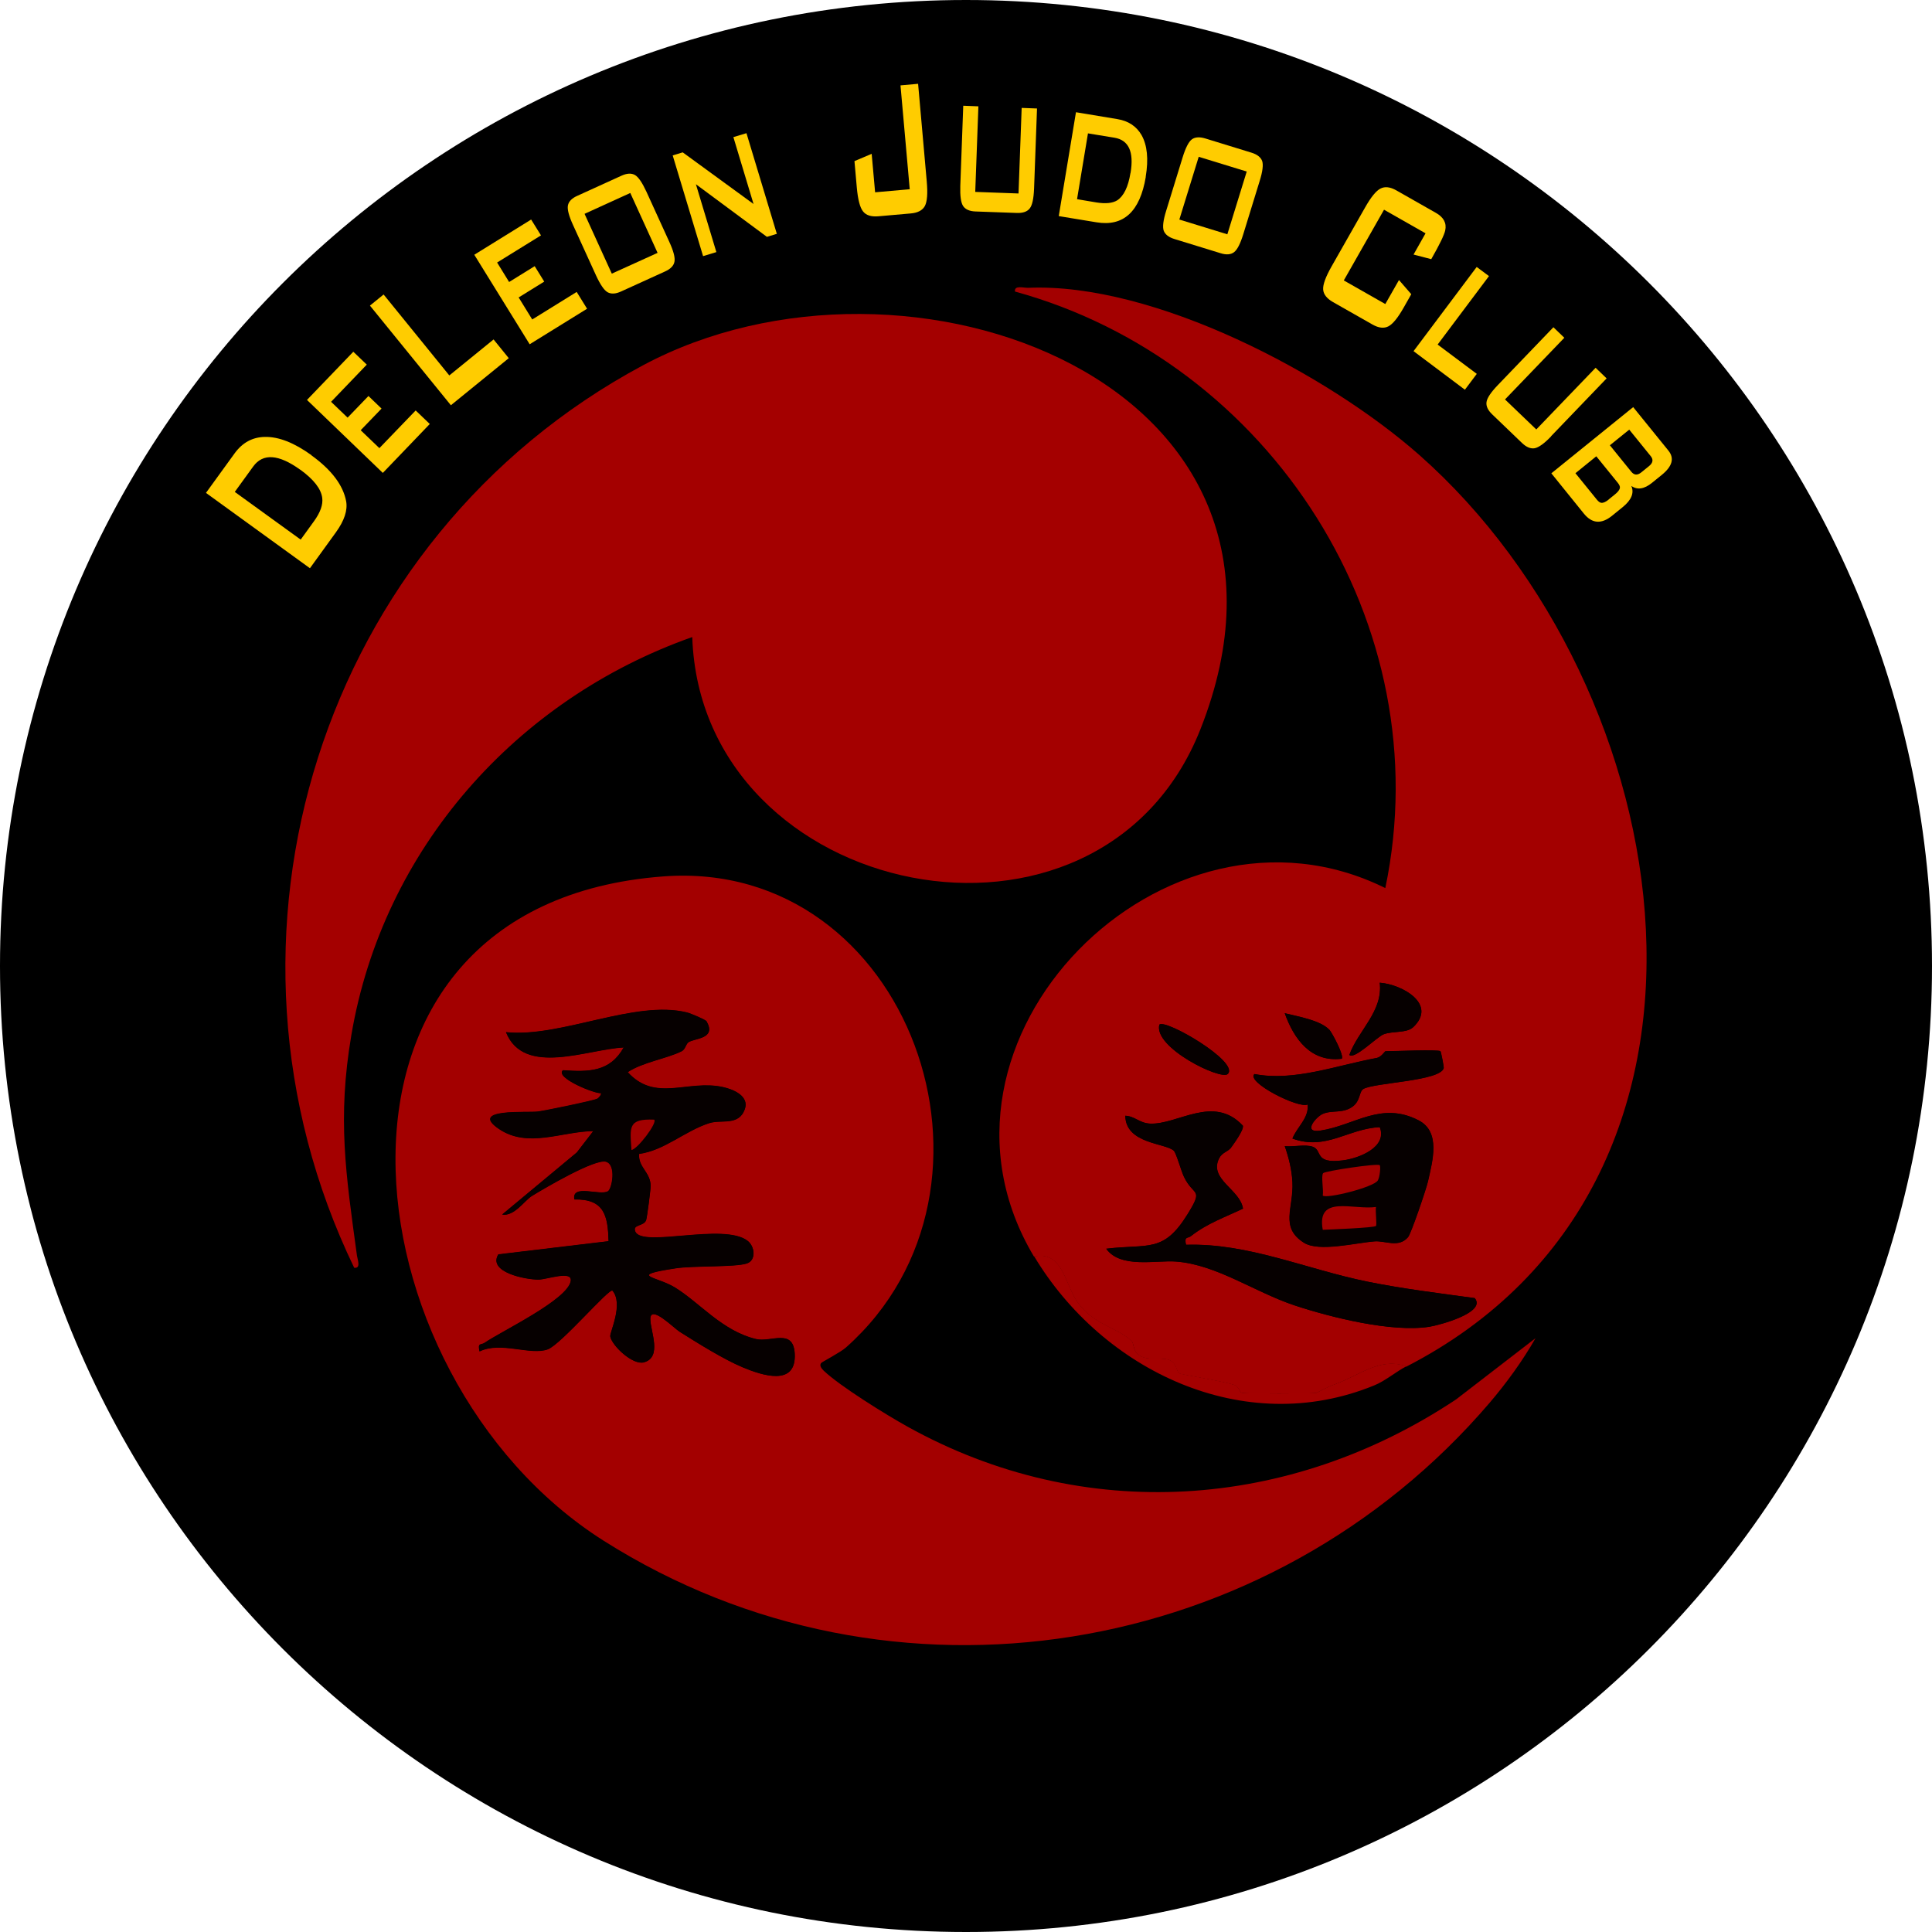
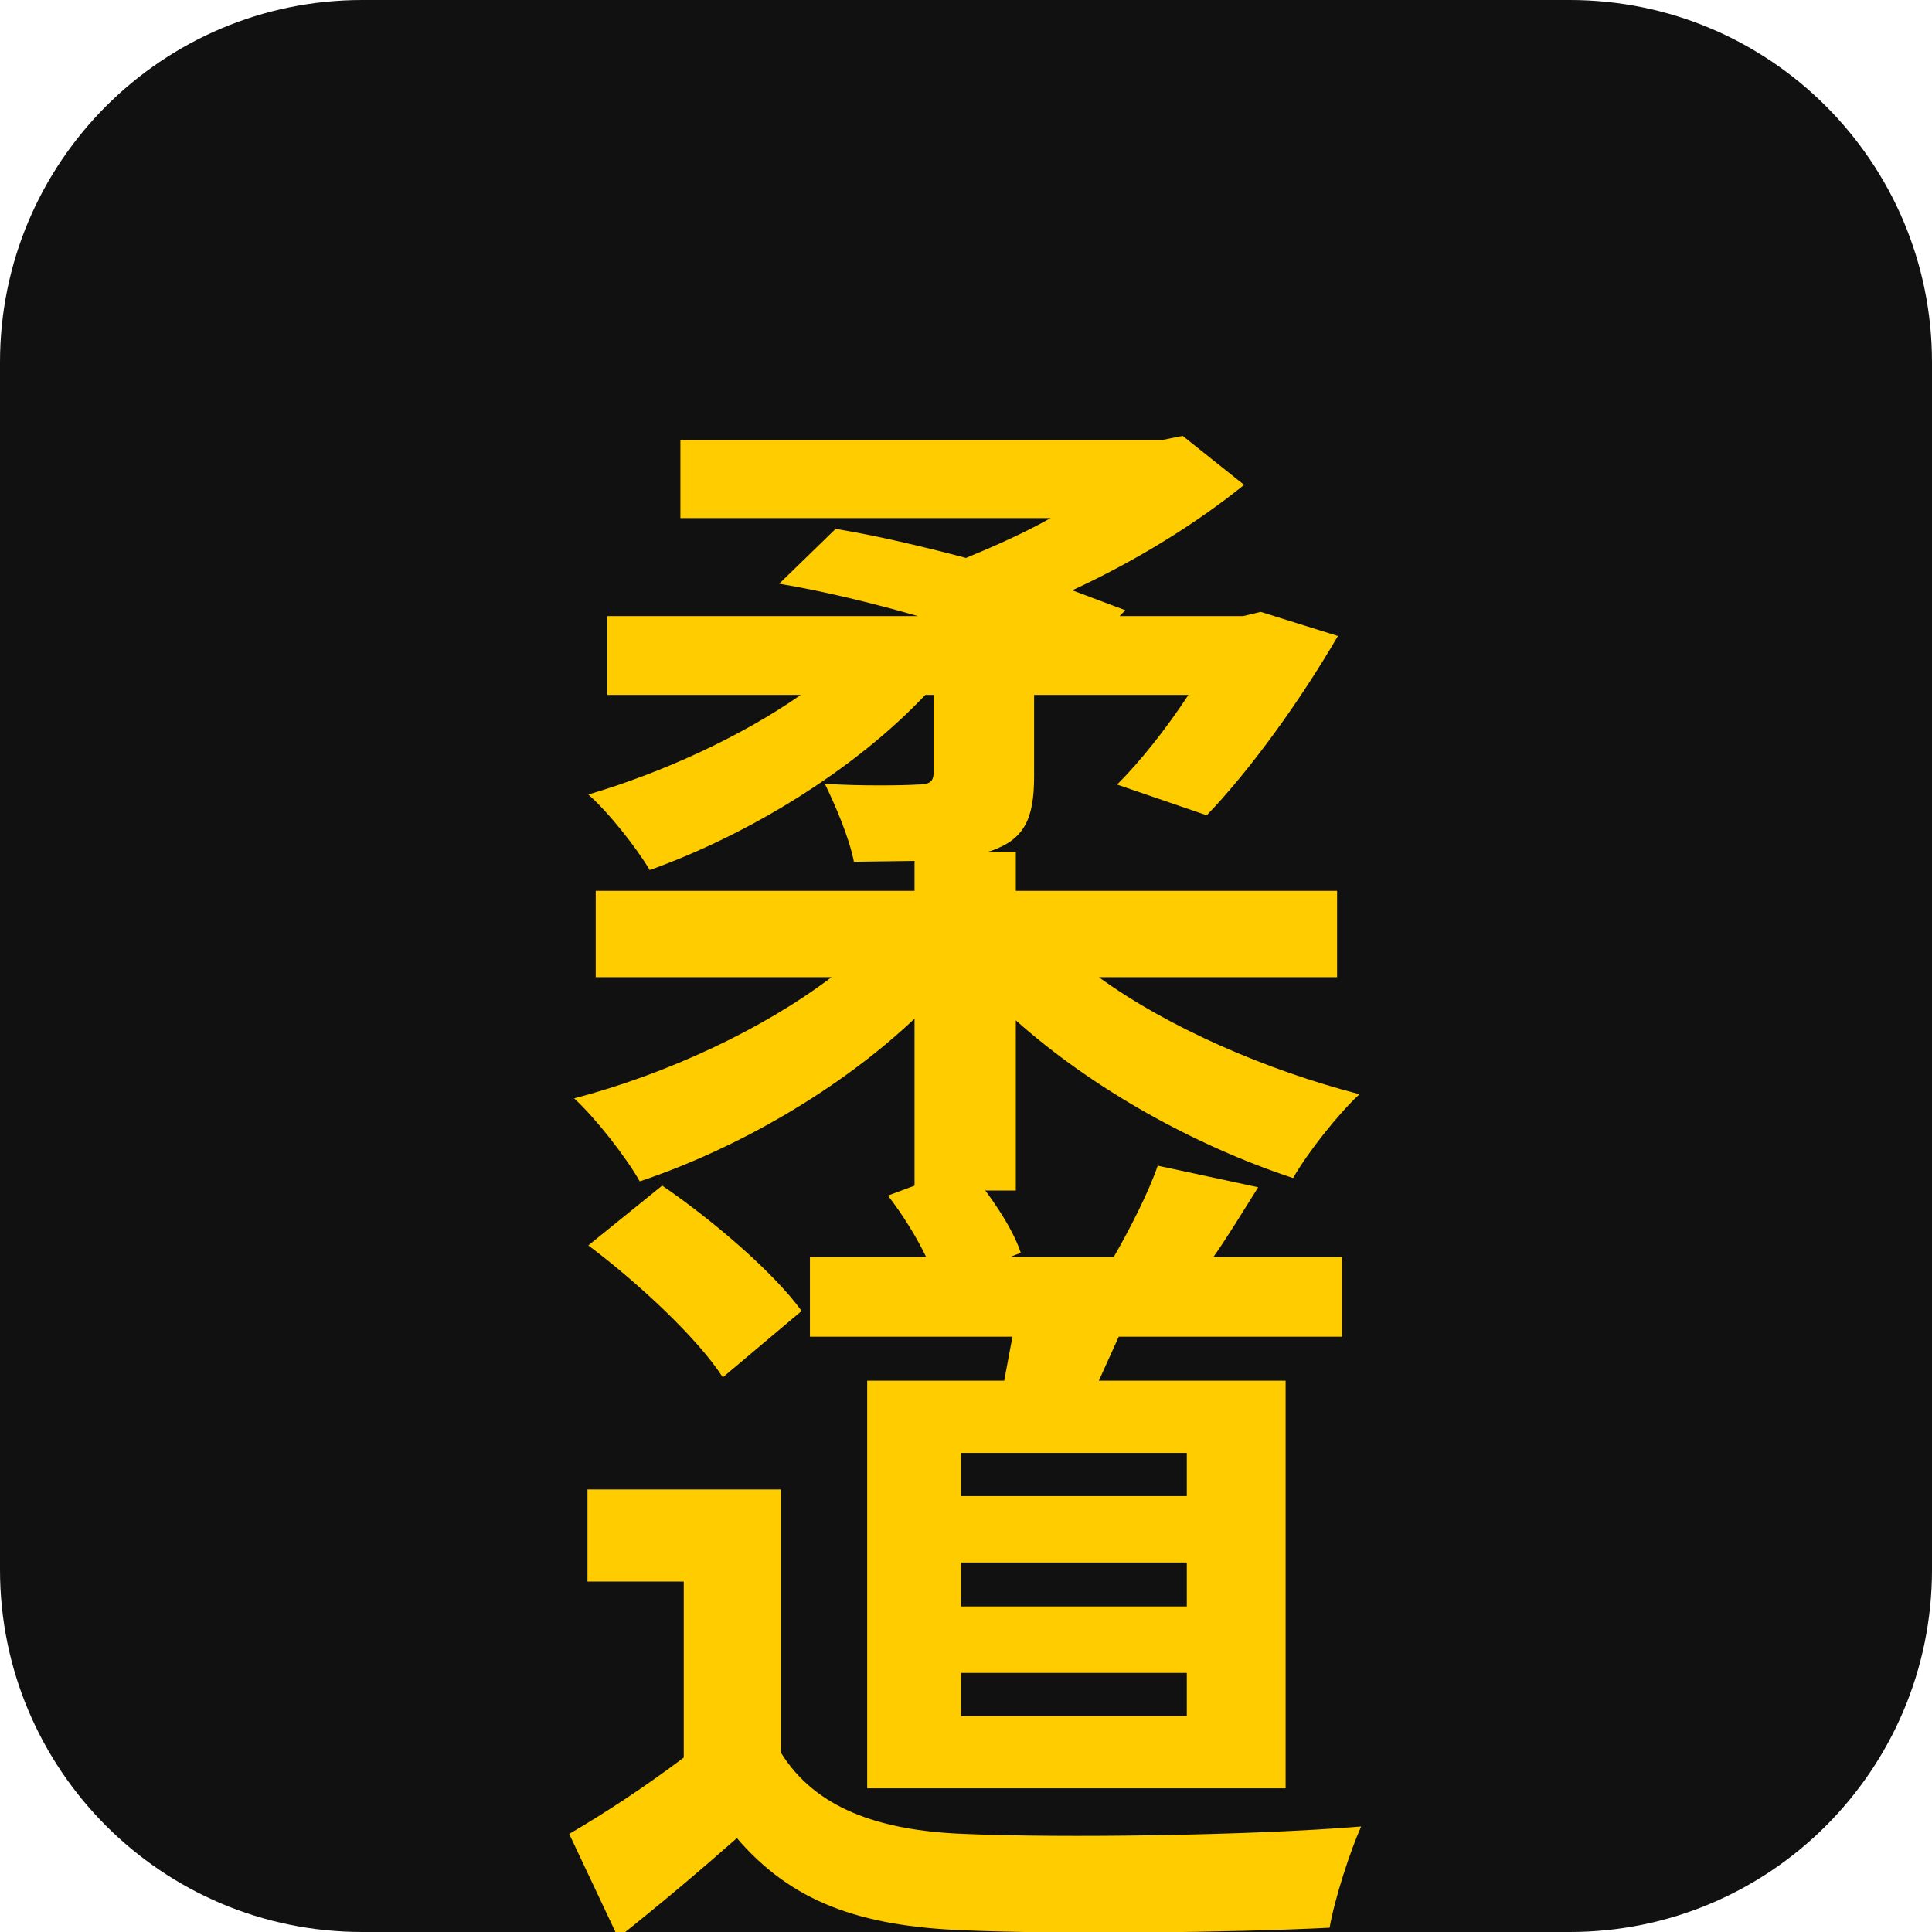
- <svg xmlns="http://www.w3.org/2000/svg" id="Layer_1" viewBox="0 0 196.42 196.42">
-   <defs>
-     <style>.cls-1{fill:#fc0;}.cls-2{fill:#060000;}.cls-3{fill:#a30000;}.cls-4{fill:#a40000;}</style>
-   </defs>
-   <circle cx="98.21" cy="98.21" r="98.21" />
-   <path class="cls-4" d="M70.37,64.77c-17.9,6.32-31.45,21.56-34.65,40.47-1.44,8.5-.56,14.11.57,22.41.06.42.43,1.33-.28,1.24-16.19-33.52-3.41-74.19,29.34-91.74,26.78-14.35,70.64,1.75,56.69,37-10.24,25.86-50.74,17.43-51.66-9.37Z" />
-   <path class="cls-3" d="M83.5,138.55c-.22.26-.02.54.24.8,1.68,1.6,6.36,4.49,8.52,5.69,17.94,9.97,38.85,8.5,55.78-2.77l8.07-6.22c-1.31,2.3-2.94,4.54-4.65,6.55-22.33,26.12-60.76,32.61-90.09,14.04-26.56-16.83-31.9-64.71,6.09-67.54,24.98-1.85,36.89,31.62,18.54,47.9-.54.48-2.4,1.45-2.5,1.56ZM71.84,103.85c-.1-.18-1.62-.81-1.98-.9-5.28-1.33-12.85,2.58-18.41,2,1.82,4.55,8.32,1.71,11.97,1.55-1.41,2.52-3.58,2.49-6.18,2.32-.86.75,3.28,2.42,3.86,2.32.1.12-.22.51-.38.58-.46.22-5.19,1.19-6.03,1.3-.99.14-7.07-.36-3.98,1.75,2.95,2.02,6.4.26,9.62.23l-1.68,2.18-7.59,6.31c1.24.19,2.26-1.43,3.03-1.9,1.24-.76,6.44-3.83,7.54-3.47s.59,2.75.19,3c-.79.49-3.72-.78-3.42.83,3.07-.06,3.4,1.68,3.48,4.25l-11.21,1.34c-1.1,1.81,2.76,2.56,4.07,2.56.86,0,3.49-.99,3.29.16-.33,1.91-7.04,5.09-8.77,6.28-.34.24-.72-.06-.5.86,2.16-1.05,5.16.44,6.93-.21,1.34-.49,6.22-6.23,6.58-5.97,1.16,1.36-.29,4.26-.22,4.66.18.95,2.29,2.94,3.42,2.63,1.87-.52.67-3.12.65-4.38-.02-1.56,2.38.89,2.98,1.27,1.81,1.14,4.5,2.82,6.42,3.62s5.46,2,5.28-1.39c-.15-2.62-2.42-1.12-3.93-1.48-3.46-.83-5.73-3.71-8.27-5.26-1.84-1.12-4.87-1.18.1-1.94,1.77-.27,6.04-.1,7.23-.49.97-.32.82-1.73.09-2.29-2.41-1.88-10.68.72-11.42-.94-.35-.78.89-.51,1.1-1.2.09-.3.45-3.04.45-3.44,0-1.42-1.29-1.9-1.17-3.27,2.58-.35,4.7-2.36,7.14-3.13,1.23-.39,2.98.31,3.6-1.4.48-1.32-1.1-2.02-2.22-2.26-3.6-.79-6.85,1.6-9.68-1.52,1.52-1.02,4.01-1.38,5.49-2.13.38-.19.42-.74.7-.92.66-.42,2.82-.33,1.84-2.09Z" />
-   <path class="cls-3" d="M142.97,138.93c-2.62-.99-4.85.96-7.27,1.82-.83.3-1.77.84-1.88.87-.37.09-7.2.09-7.57,0-.28-.07-.24-.63-.8-.82-1.13-.38-5.33-1.03-5.58-1.17s-.25-1.13-1.11-1.39-2.12.16-3-.48c-.6-.43-.44-1.13-.72-1.4-1.37-1.38-3.82-1.61-5.5-3.96-1.27-1.77-1.48-5.25-4.42-4.65-13.18-22.06,13.35-48.57,35.72-37.46,5.6-26.76-11.67-53.51-37.65-60.65-.09-.68.88-.36,1.34-.38,12.75-.54,30.38,8.71,39.77,17,26.78,23.67,35.08,73.97-1.34,92.69ZM143.65,104.45c2.52-2.36-1.12-4.38-3.38-4.54.34,2.92-2.18,4.83-3.09,7.34.52.5,2.81-1.85,3.49-2.1.9-.34,2.34-.11,2.97-.7ZM135.13,104.67c-.93-.96-3.21-1.33-4.51-1.66.94,2.63,2.66,5.01,5.79,4.63.29-.27-.99-2.68-1.27-2.97ZM124.82,109.19c1.24-1.21-6.32-5.62-6.95-5.02-.63,2.33,6.26,5.69,6.95,5.02ZM146.45,106.87c-.21-.19-4.75,0-5.6,0-.06,0-.43.59-.87.68-4.11.76-8.44,2.42-12.45,1.64-.9.82,4.53,3.56,5.41,3.09.15,1.39-1.08,2.28-1.55,3.47,3.44,1.25,5.68-1.02,8.88-1.16.8,2.02-2.08,3.17-3.77,3.38-2.96.37-2.02-1.03-3.05-1.39-.78-.27-1.98.04-2.84-.06.41,1.16.72,2.41.78,3.65.14,2.63-1.32,4.6,1.17,6.17,1.52.96,5.27,0,7.18-.14,1.08-.09,2.44.7,3.4-.43.31-.36,1.86-4.92,2.03-5.69.46-2.05,1.31-5.01-.95-6.18-3.82-1.97-6.49.51-9.98,1.04-1.89.29-.47-1.4.23-1.7.96-.42,2.08,0,3.08-.78.75-.58.61-1.49,1.04-1.75,1.11-.66,7.86-.79,8.18-2.14.02-.08-.27-1.65-.34-1.71ZM125.07,116.77c.34-.47,1.38-1.88,1.28-2.33-2.98-3.2-6.63-.08-9.44-.21-1.07-.05-1.54-.75-2.51-.8.03,2.88,4.13,2.77,4.93,3.56.26.26.73,2.01,1.03,2.64.97,2.05,2.05,1.1.37,3.81-2.46,3.98-3.96,2.99-8.27,3.51,1.43,2.03,5.08,1.15,7.08,1.3,4.13.31,8.03,3.12,12.07,4.46,3.7,1.23,9.9,2.77,13.7,2.17.96-.15,5.84-1.44,4.61-2.91-3.64-.5-7.28-.94-10.89-1.67-6.19-1.25-12.14-3.95-18.46-3.75-.22-.89.17-.64.49-.88,1.66-1.3,3.44-1.91,5.3-2.8-.29-1.96-3.49-2.97-2.43-5.11.3-.59.91-.71,1.12-1Z" />
-   <path class="cls-4" d="M105.13,127.73c2.94-.6,3.16,2.88,4.42,4.65,1.68,2.35,4.13,2.58,5.5,3.96.27.28.12.97.72,1.4.88.64,2.12.22,3,.48s.87,1.26,1.11,1.39,4.45.79,5.58,1.17c.56.19.52.76.8.82.37.09,7.2.09,7.57,0,.11-.03,1.05-.58,1.88-.87,2.42-.86,4.64-2.81,7.27-1.82-1.04.53-2.13,1.48-3.27,1.94-13.27,5.44-27.64-1.54-34.58-13.14Z" />
-   <path class="cls-2" d="M71.84,103.85c.99,1.76-1.17,1.68-1.84,2.09-.28.18-.32.73-.7.92-1.48.75-3.97,1.11-5.49,2.13,2.83,3.11,6.08.73,9.68,1.52,1.13.25,2.7.94,2.22,2.26-.62,1.71-2.37,1.01-3.6,1.4-2.44.77-4.56,2.78-7.14,3.13-.12,1.37,1.17,1.85,1.17,3.27,0,.4-.36,3.15-.45,3.44-.21.68-1.45.42-1.1,1.2.74,1.66,9.01-.95,11.42.94.73.57.88,1.98-.09,2.29-1.19.39-5.46.22-7.23.49-4.98.76-1.95.82-.1,1.94,2.54,1.55,4.81,4.43,8.27,5.26,1.51.36,3.79-1.14,3.93,1.48.19,3.39-3.31,2.21-5.28,1.39s-4.61-2.48-6.42-3.62c-.61-.38-3.01-2.83-2.98-1.27.02,1.26,1.22,3.86-.65,4.38-1.14.32-3.25-1.68-3.42-2.63-.07-.4,1.38-3.29.22-4.66-.36-.26-5.24,5.48-6.58,5.97-1.77.64-4.77-.84-6.93.21-.21-.92.16-.63.5-.86,1.73-1.19,8.44-4.37,8.77-6.28.2-1.15-2.43-.16-3.29-.16-1.31,0-5.17-.75-4.07-2.56l11.21-1.34c-.08-2.57-.41-4.31-3.48-4.25-.29-1.61,2.63-.33,3.42-.83.4-.25.85-2.67-.19-3-1.1-.36-6.3,2.71-7.54,3.47-.77.47-1.78,2.09-3.03,1.9l7.59-6.31,1.68-2.18c-3.22.03-6.67,1.78-9.62-.23-3.09-2.11,2.99-1.61,3.98-1.75.85-.12,5.57-1.09,6.03-1.3.16-.07.47-.46.38-.58-.57.1-4.72-1.57-3.86-2.32,2.6.18,4.77.2,6.18-2.32-3.65.16-10.15,3-11.97-1.55,5.55.59,13.13-3.33,18.41-2,.37.09,1.88.73,1.98.9ZM66.51,113.83c-2.68-.11-2.47.74-2.31,3.09.63-.1,2.66-2.77,2.31-3.09Z" />
-   <path class="cls-2" d="M146.45,106.87c.07.06.36,1.62.34,1.71-.32,1.35-7.07,1.48-8.18,2.14-.43.26-.29,1.17-1.04,1.75-1,.78-2.12.36-3.08.78-.7.3-2.12,1.99-.23,1.7,3.49-.54,6.16-3.02,9.98-1.04,2.26,1.16,1.41,4.12.95,6.18-.17.77-1.72,5.33-2.03,5.69-.96,1.13-2.33.34-3.4.43-1.92.15-5.66,1.11-7.18.14-2.49-1.57-1.03-3.55-1.17-6.17-.07-1.24-.38-2.49-.78-3.65.86.1,2.05-.21,2.84.06,1.03.36.09,1.76,3.05,1.39,1.7-.21,4.57-1.36,3.77-3.38-3.21.13-5.44,2.4-8.88,1.16.47-1.19,1.69-2.08,1.55-3.47-.88.47-6.31-2.28-5.41-3.09,4.02.78,8.34-.88,12.45-1.64.44-.08.81-.68.87-.68.84,0,5.39-.19,5.6,0ZM140.27,118.46c-.2-.21-5.56.59-5.75.81-.24.28.06,1.73-.04,2.28.35.36,5.19-.84,5.6-1.54.2-.33.31-1.43.19-1.55ZM139.89,122.71c-2.31.32-6.07-1.29-5.41,2.32.71-.03,5.22-.2,5.41-.39.11-.1-.07-1.51,0-1.93Z" />
-   <path class="cls-2" d="M125.07,116.77c-.21.3-.83.41-1.12,1-1.07,2.14,2.14,3.15,2.43,5.11-1.86.89-3.64,1.49-5.3,2.8-.31.25-.71,0-.49.88,6.32-.2,12.27,2.5,18.46,3.75,3.61.73,7.24,1.17,10.89,1.67,1.22,1.48-3.66,2.76-4.61,2.91-3.8.6-10-.95-13.7-2.17-4.04-1.34-7.93-4.15-12.07-4.46-2-.15-5.65.73-7.08-1.3,4.3-.52,5.81.46,8.27-3.51,1.67-2.71.6-1.76-.37-3.81-.3-.63-.77-2.38-1.03-2.64-.8-.79-4.91-.68-4.93-3.56.97.04,1.44.75,2.51.8,2.8.13,6.45-3,9.44.21.1.45-.94,1.86-1.28,2.33Z" />
-   <path class="cls-2" d="M143.65,104.45c-.63.59-2.07.36-2.97.7-.68.26-2.97,2.6-3.49,2.1.91-2.51,3.43-4.42,3.09-7.34,2.25.16,5.9,2.18,3.38,4.54Z" />
-   <path class="cls-2" d="M124.82,109.19c-.69.67-7.58-2.69-6.95-5.02.63-.6,8.19,3.81,6.95,5.02Z" />
-   <path class="cls-2" d="M135.13,104.67c.28.29,1.56,2.7,1.27,2.97-3.13.38-4.85-2-5.79-4.63,1.3.33,3.58.7,4.51,1.66Z" />
-   <path class="cls-3" d="M66.51,113.83c.35.32-1.68,2.99-2.31,3.09-.16-2.34-.37-3.2,2.31-3.09Z" />
-   <path class="cls-3" d="M140.27,118.46c.12.12.01,1.22-.19,1.55-.41.7-5.25,1.9-5.6,1.54.1-.55-.19-2,.04-2.28.19-.22,5.54-1.02,5.75-.81Z" />
-   <path class="cls-3" d="M139.89,122.71c-.07.43.11,1.83,0,1.93-.2.19-4.7.36-5.41.39-.66-3.61,3.1-1.99,5.41-2.32Z" />
-   <path class="cls-1" d="M31.66,46.29c2.05,1.48,3.22,3.04,3.53,4.66.17.92-.18,1.98-1.04,3.17l-2.64,3.65-10.57-7.66,2.92-4.03c.79-1.08,1.81-1.64,3.07-1.66,1.4-.03,2.98.59,4.74,1.86ZM30.53,47.76c-2.2-1.59-3.8-1.7-4.79-.33l-1.87,2.58,6.7,4.85,1.36-1.88c.64-.89.92-1.67.83-2.36-.12-.93-.87-1.88-2.23-2.87Z" />
-   <path class="cls-1" d="M43.68,43.12l-4.76,4.96-7.71-7.42,4.71-4.9,1.37,1.31-3.63,3.78,1.68,1.61,2.12-2.2,1.33,1.28-2.12,2.2,1.9,1.82,3.69-3.83,1.44,1.38Z" />
-   <path class="cls-1" d="M51.73,36.41l-5.89,4.79-8.23-10.13,1.39-1.13,6.68,8.23,4.5-3.66,1.55,1.91Z" />
-   <path class="cls-1" d="M59.7,31.38l-5.85,3.62-5.63-9.1,5.78-3.58,1,1.61-4.46,2.76,1.22,1.98,2.6-1.61.97,1.57-2.6,1.61,1.38,2.24,4.52-2.8,1.05,1.7Z" />
-   <path class="cls-1" d="M68.06,24.62c.42.92.59,1.58.51,1.99-.08.41-.4.74-.96.99l-4.46,2.03c-.56.26-1.02.28-1.38.08-.35-.2-.74-.77-1.17-1.7l-2.34-5.13c-.43-.94-.6-1.6-.52-2s.4-.73.97-.98l4.46-2.03c.56-.26,1.02-.28,1.38-.08.35.2.74.77,1.17,1.7l2.34,5.13ZM66.85,25.7l-2.77-6.08-4.65,2.12,2.77,6.08,4.65-2.11Z" />
-   <path class="cls-1" d="M78.99,23.77l-1.02.31-7.22-5.35,2.08,6.9-1.35.41-3.09-10.24,1.02-.31,7.2,5.25-2.05-6.8,1.33-.4,3.09,10.24Z" />
-   <path class="cls-1" d="M94.22,18.46c.11,1.21.04,2.04-.19,2.48-.24.44-.72.7-1.44.76l-3.3.29c-.72.06-1.24-.1-1.55-.5-.31-.39-.52-1.2-.63-2.41l-.24-2.7,1.75-.74.35,3.91,3.52-.31-.94-10.56,1.79-.16.88,9.93Z" />
-   <path class="cls-1" d="M105.13,19.18c-.04,1.01-.18,1.68-.44,2.01-.26.33-.69.48-1.31.46l-4.19-.15c-.62-.02-1.04-.21-1.27-.55-.23-.35-.32-1.02-.29-2.04l.3-8.16,1.54.06-.32,8.7,4.4.16.32-8.7,1.56.06-.3,8.17Z" />
-   <path class="cls-1" d="M116.49,17.97c-.59,3.54-2.26,5.09-5.02,4.63l-3.83-.63,1.75-10.56,4.21.7c1.11.18,1.93.72,2.45,1.61.59,1.04.73,2.45.43,4.25ZM114.94,17.58c.36-2.15-.19-3.34-1.64-3.58l-2.69-.44-1.11,6.69,1.96.33c.94.15,1.64.08,2.12-.21.67-.44,1.12-1.36,1.35-2.78Z" />
-   <path class="cls-1" d="M126.4,23.81c-.3.97-.61,1.58-.94,1.83-.33.25-.79.29-1.38.1l-4.68-1.44c-.59-.18-.95-.47-1.09-.85-.13-.38-.05-1.07.26-2.05l1.66-5.39c.3-.98.62-1.6.94-1.84s.79-.27,1.38-.09l4.68,1.44c.59.18.95.47,1.09.85.13.38.05,1.07-.26,2.05l-1.66,5.39ZM124.78,23.82l1.97-6.38-4.88-1.5-1.97,6.38,4.88,1.5Z" />
-   <path class="cls-1" d="M142.72,31.25c-.6,1.06-1.12,1.7-1.57,1.93s-.99.17-1.62-.19l-4.01-2.28c-.63-.36-.97-.79-1-1.29-.03-.5.26-1.28.86-2.34l3.4-5.98c.6-1.06,1.12-1.7,1.57-1.93.45-.23.99-.17,1.62.19l4.01,2.28c.8.45,1.11,1.05.95,1.79-.09.44-.56,1.41-1.42,2.92l-1.8-.47,1.22-2.16-4.22-2.4-4.09,7.19,4.22,2.4,1.39-2.44,1.25,1.44-.76,1.34Z" />
-   <path class="cls-1" d="M148.93,39.62l-5.22-3.92,6.42-8.56,1.25.93-5.22,6.96,3.98,2.98-1.2,1.6Z" />
-   <path class="cls-1" d="M157.7,44.36c-.7.73-1.26,1.13-1.67,1.21-.41.07-.84-.1-1.29-.53l-3.03-2.91c-.45-.43-.64-.85-.58-1.26.06-.41.44-.98,1.14-1.71l5.66-5.89,1.11,1.07-6.03,6.27,3.18,3.05,6.03-6.27,1.12,1.08-5.66,5.89Z" />
-   <path class="cls-1" d="M163.9,52.43c-1.09.88-2.04.81-2.87-.21l-3.31-4.1,8.32-6.73,3.58,4.42c.63.78.4,1.6-.67,2.47l-1,.81c-.79.64-1.49.74-2.1.31.31.71.02,1.43-.88,2.16l-1.06.86ZM163.56,50.77l.63-.51c.31-.25.48-.48.5-.67.02-.14-.06-.31-.22-.51l-2.18-2.69-2.12,1.72,2.18,2.69c.16.2.32.31.46.32.19.02.45-.09.76-.35ZM166.87,48.02l.79-.64c.39-.32.45-.66.16-1.01l-2.18-2.69-1.97,1.59,2.18,2.69c.29.36.63.38,1.02.06Z" />
+ <svg xmlns="http://www.w3.org/2000/svg" viewBox="0 0 512 512">
+   <rect width="512" height="512" rx="96" fill="#111111" />
+   <text x="256" y="200" text-anchor="middle" dominant-baseline="central" font-family="serif" font-size="220" font-weight="700" fill="#FC0">柔</text>
+   <text x="256" y="400" text-anchor="middle" dominant-baseline="central" font-family="serif" font-size="220" font-weight="700" fill="#FC0">道</text>
</svg>
